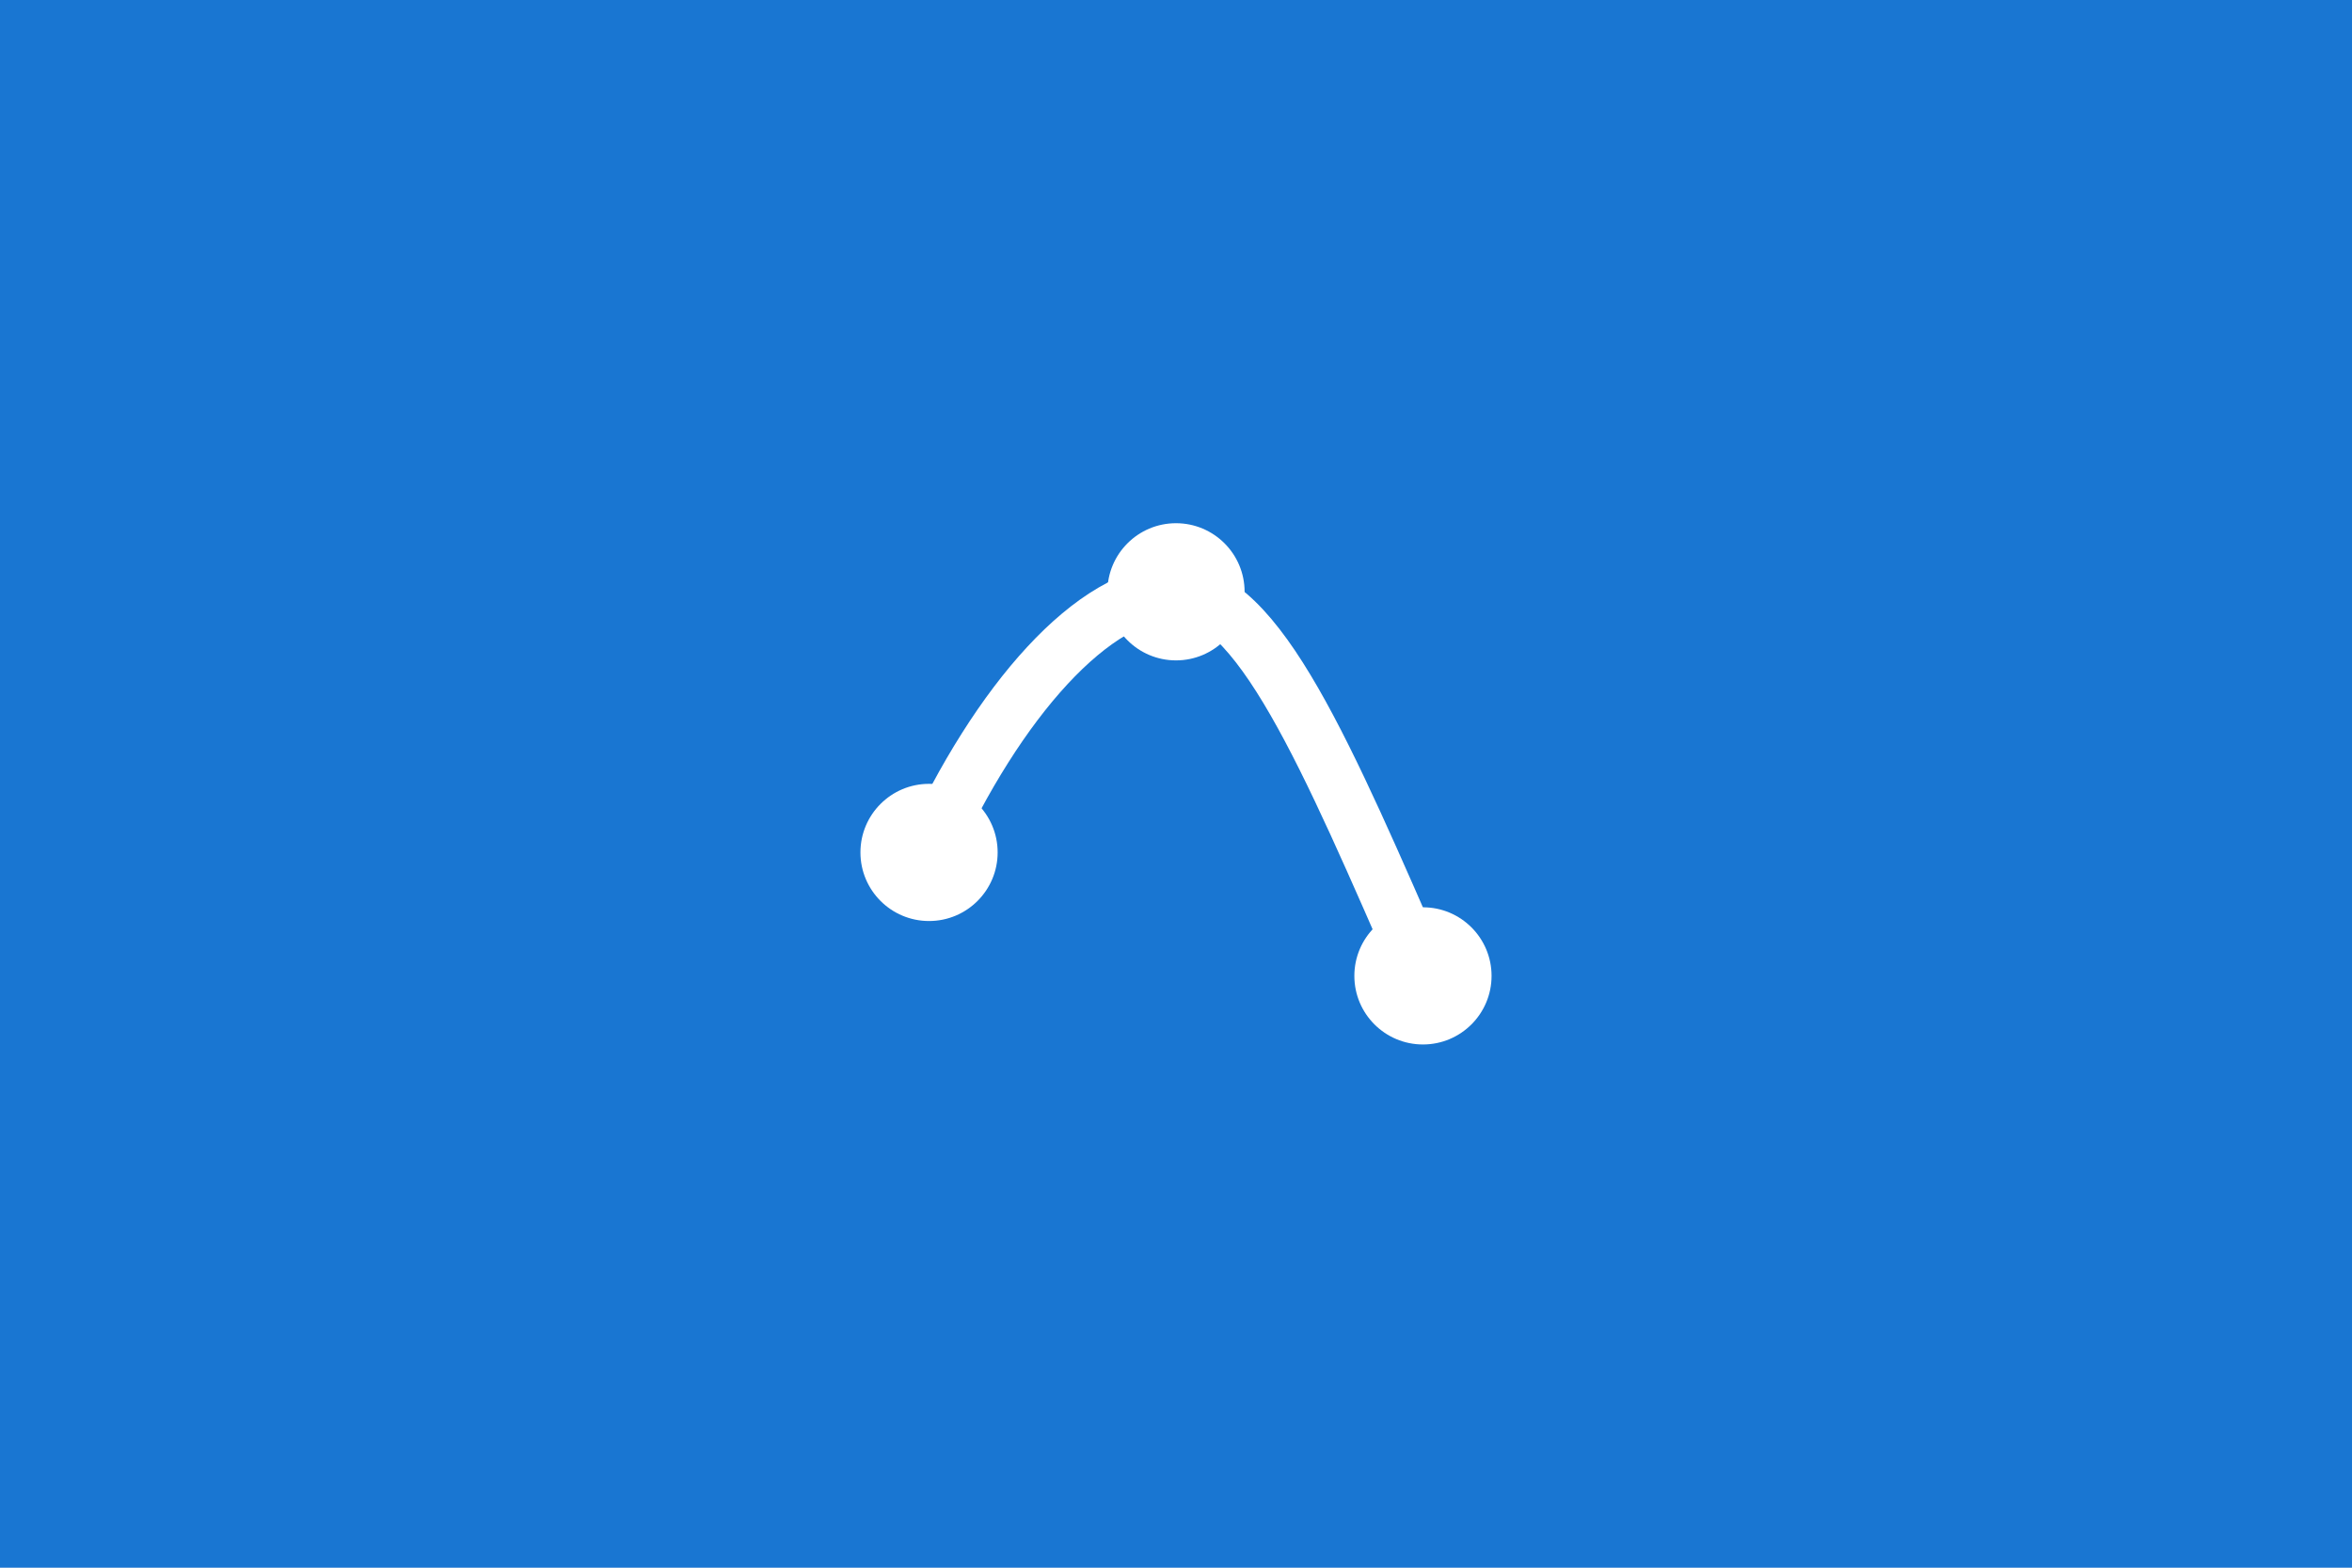
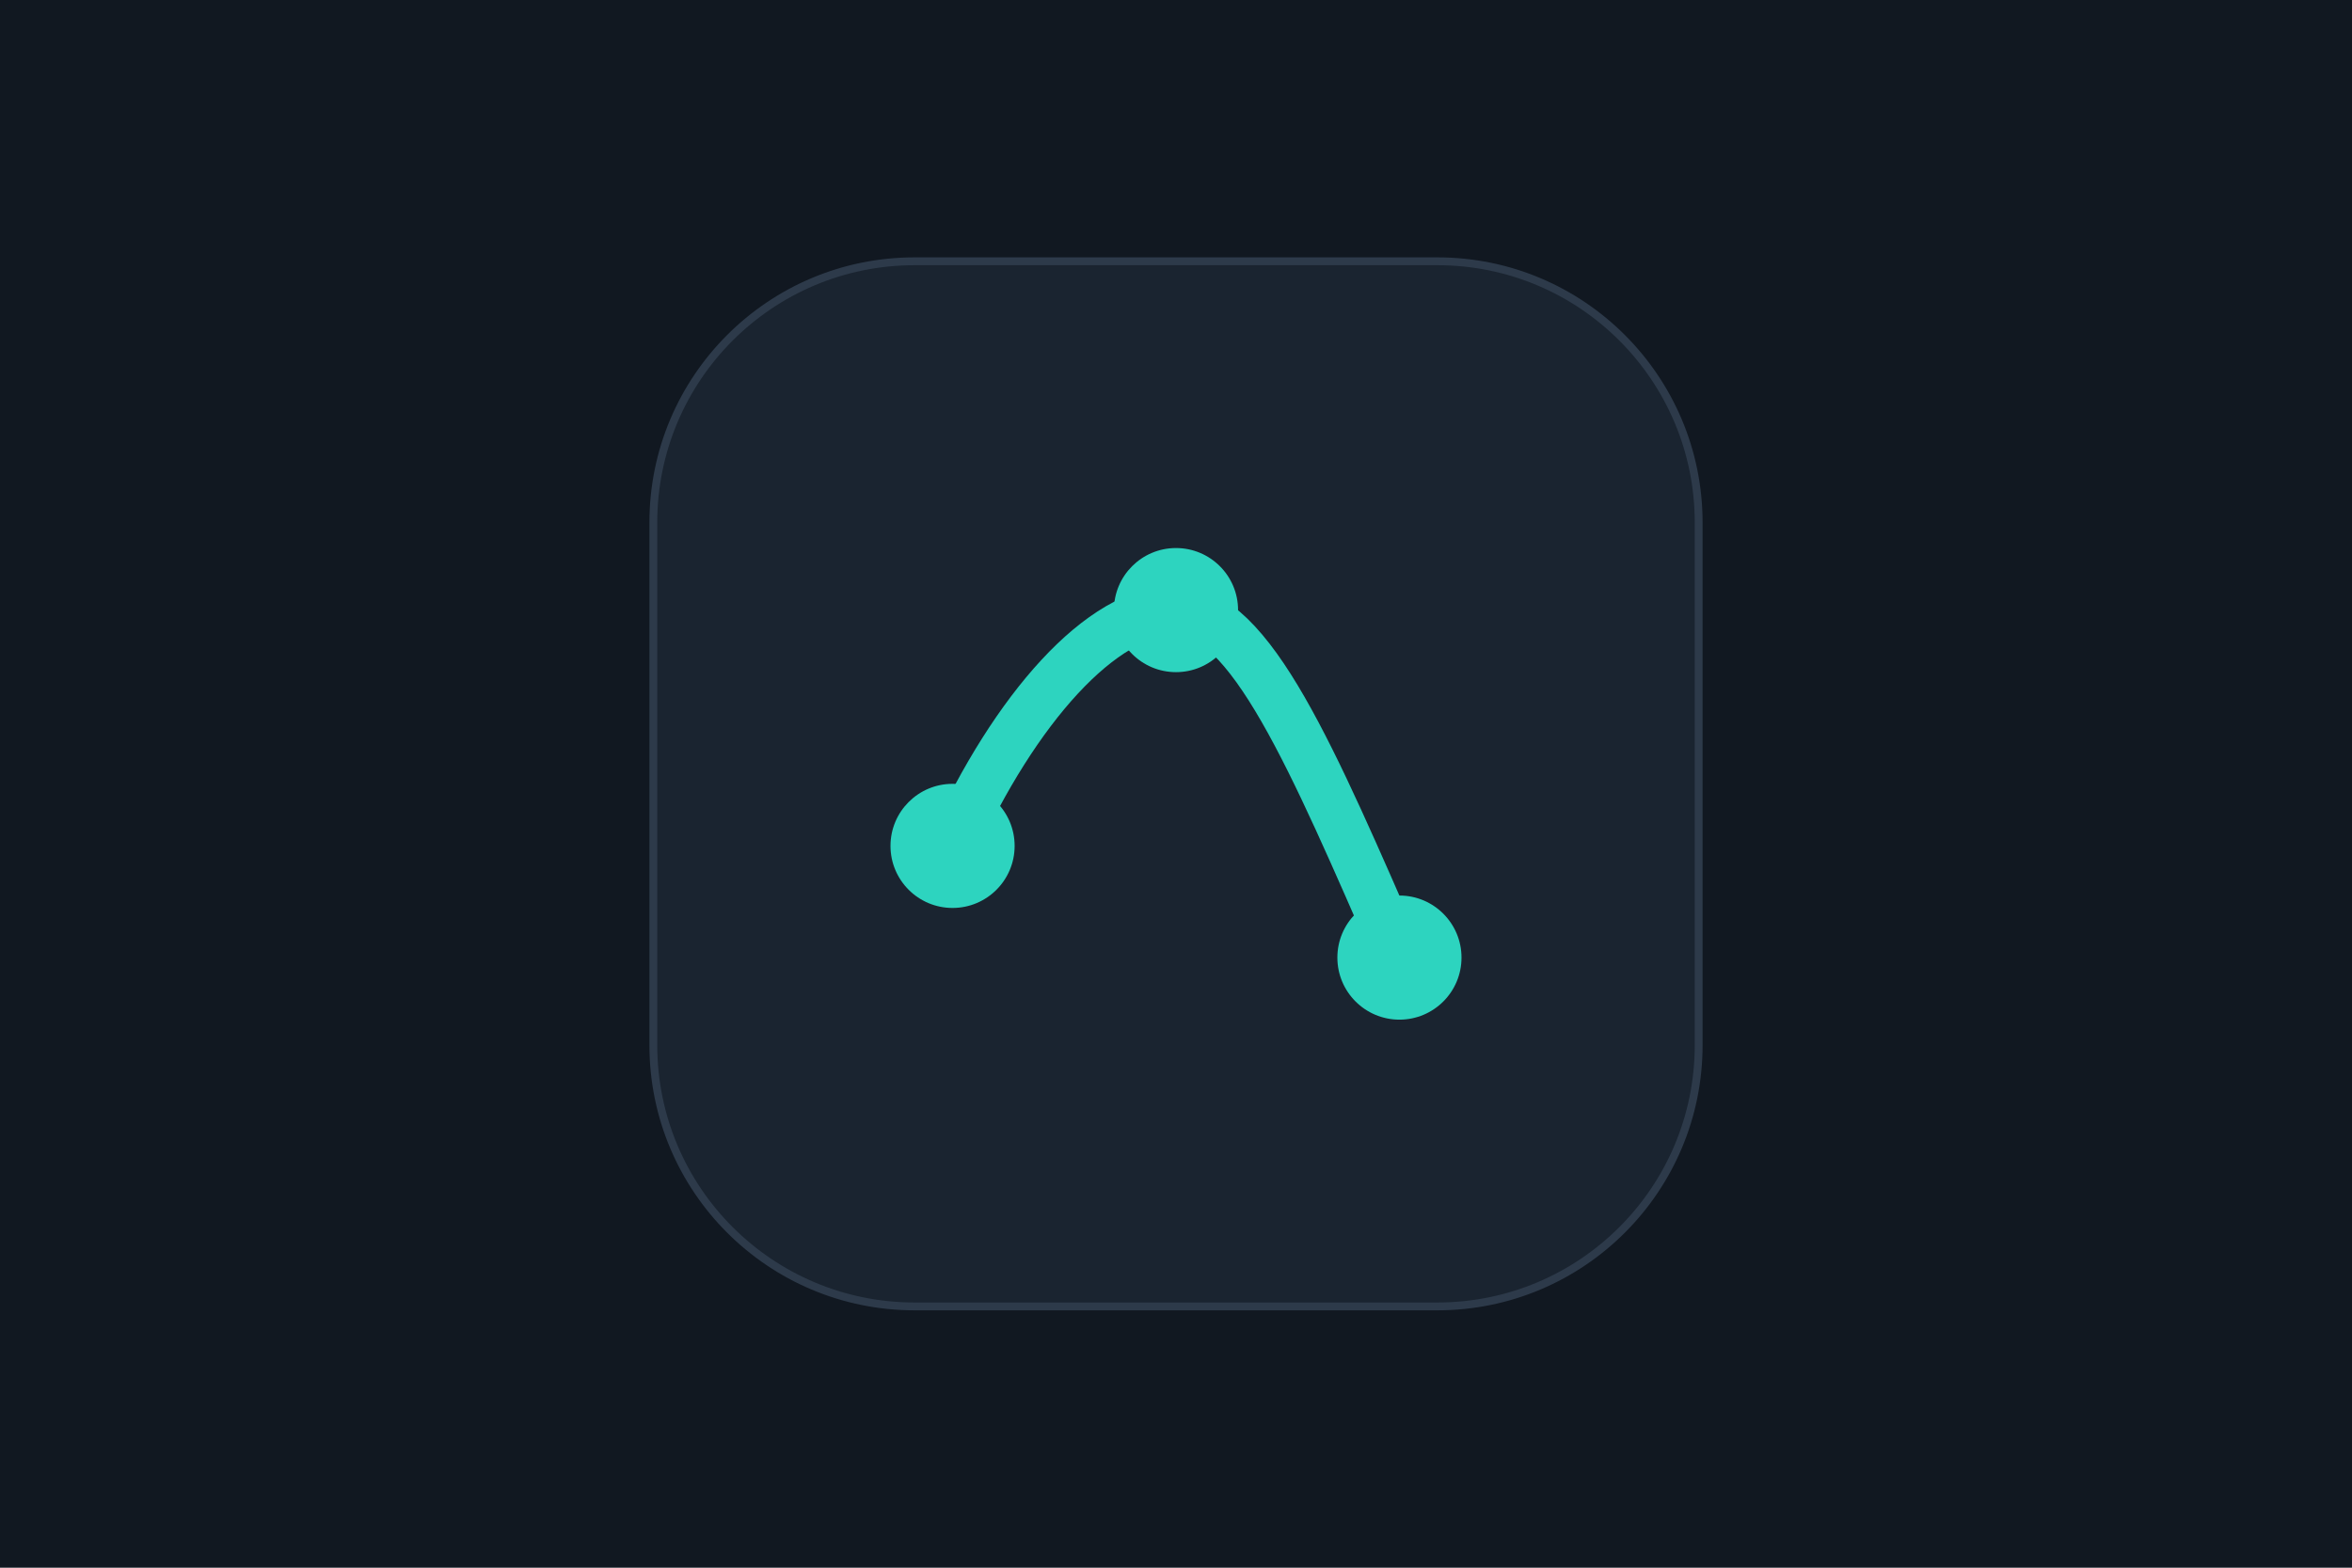
<svg xmlns="http://www.w3.org/2000/svg" viewBox="0 0 360 240" width="360" height="240">
-   <rect width="360" height="240" fill="#1976D2" />
-   <g transform="translate(66.6 6.6) scale(2.1)">
-     <path d="M36 59C41 48 48 40 54 40C60 40 65 52 72 68" fill="none" stroke="#fff" stroke-width="4" stroke-linecap="round" stroke-linejoin="round" />
-     <circle cx="36" cy="59" r="5" fill="#fff" />
-     <circle cx="54" cy="40" r="5" fill="#fff" />
-     <circle cx="72" cy="68" r="5" fill="#fff" />
+   <rect width="360" height="240" fill="#111821" />
+   <rect x="100" y="40" width="160" height="160" rx="40" fill="#1a2430" stroke="#2d3a4a" stroke-width="1.2" />
+   <g transform="translate(77.4 17.4) scale(1.9)">
+     <path d="M36 59C41 48 48 40 54 40C60 40 65 52 72 68" fill="none" stroke="#2dd4bf" stroke-width="4" stroke-linecap="round" stroke-linejoin="round" />
+     <circle cx="36" cy="59" r="5" fill="#2dd4bf" />
+     <circle cx="54" cy="40" r="5" fill="#2dd4bf" />
+     <circle cx="72" cy="68" r="5" fill="#2dd4bf" />
  </g>
</svg>
